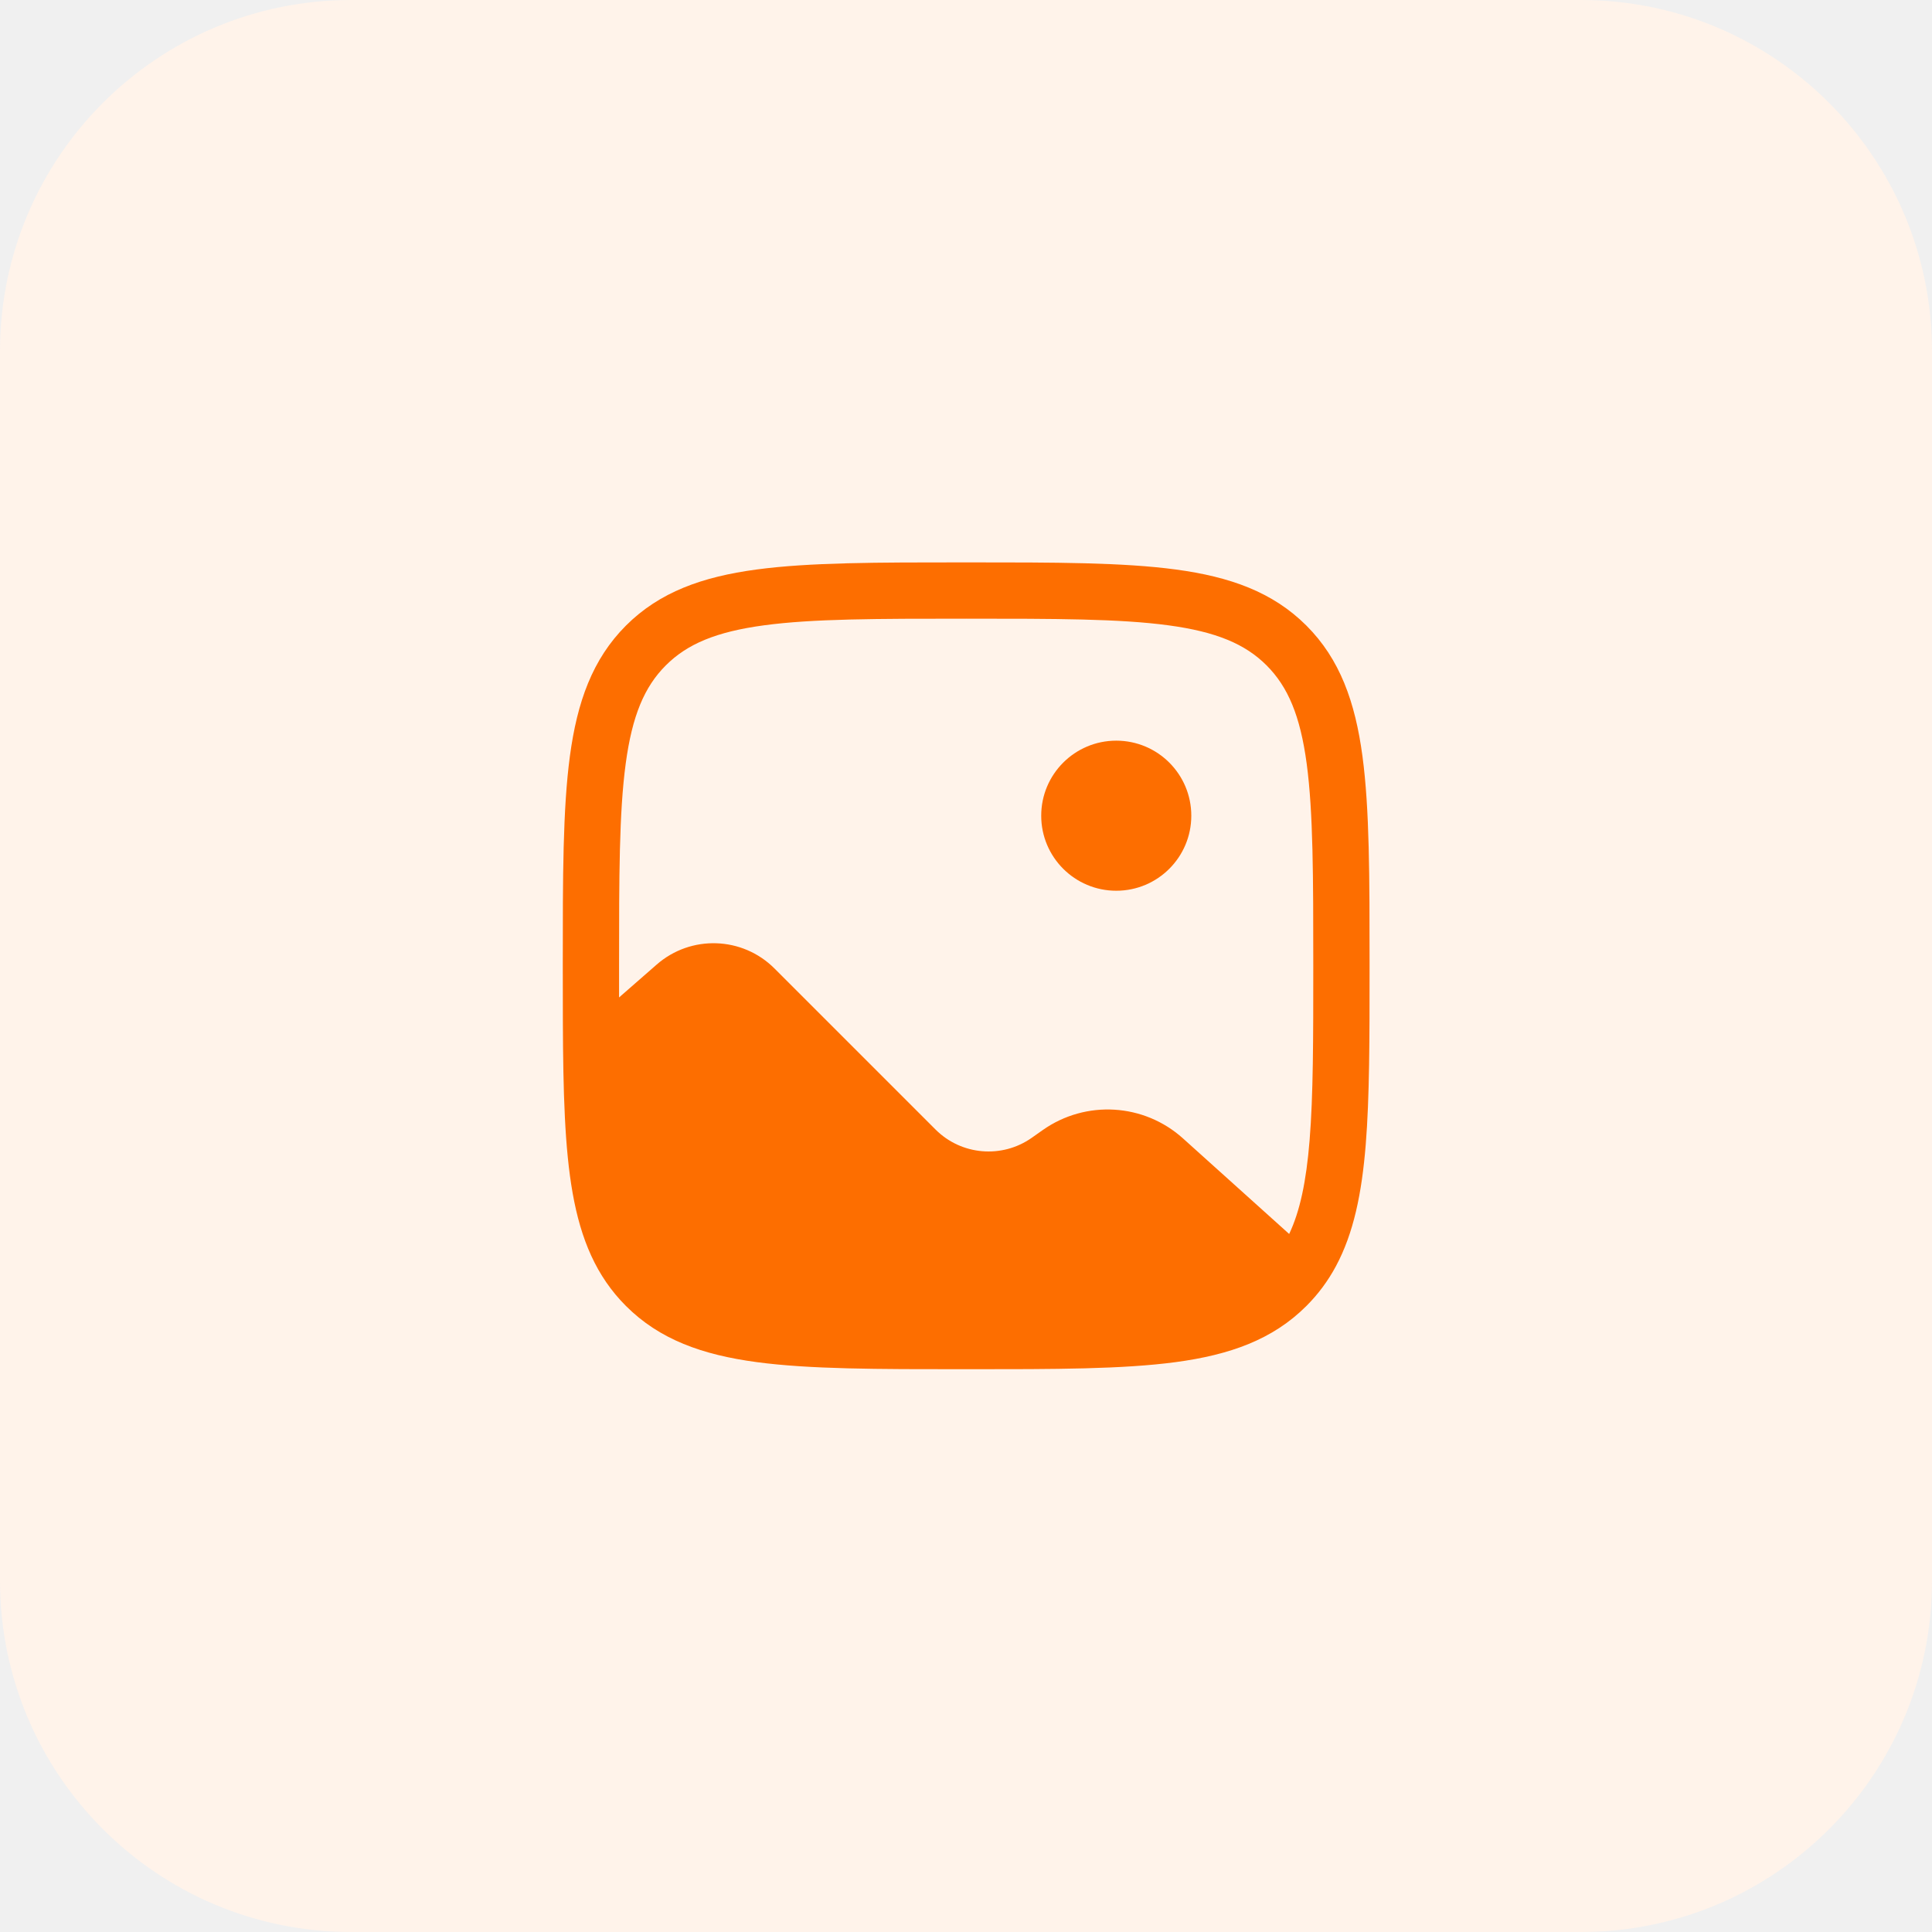
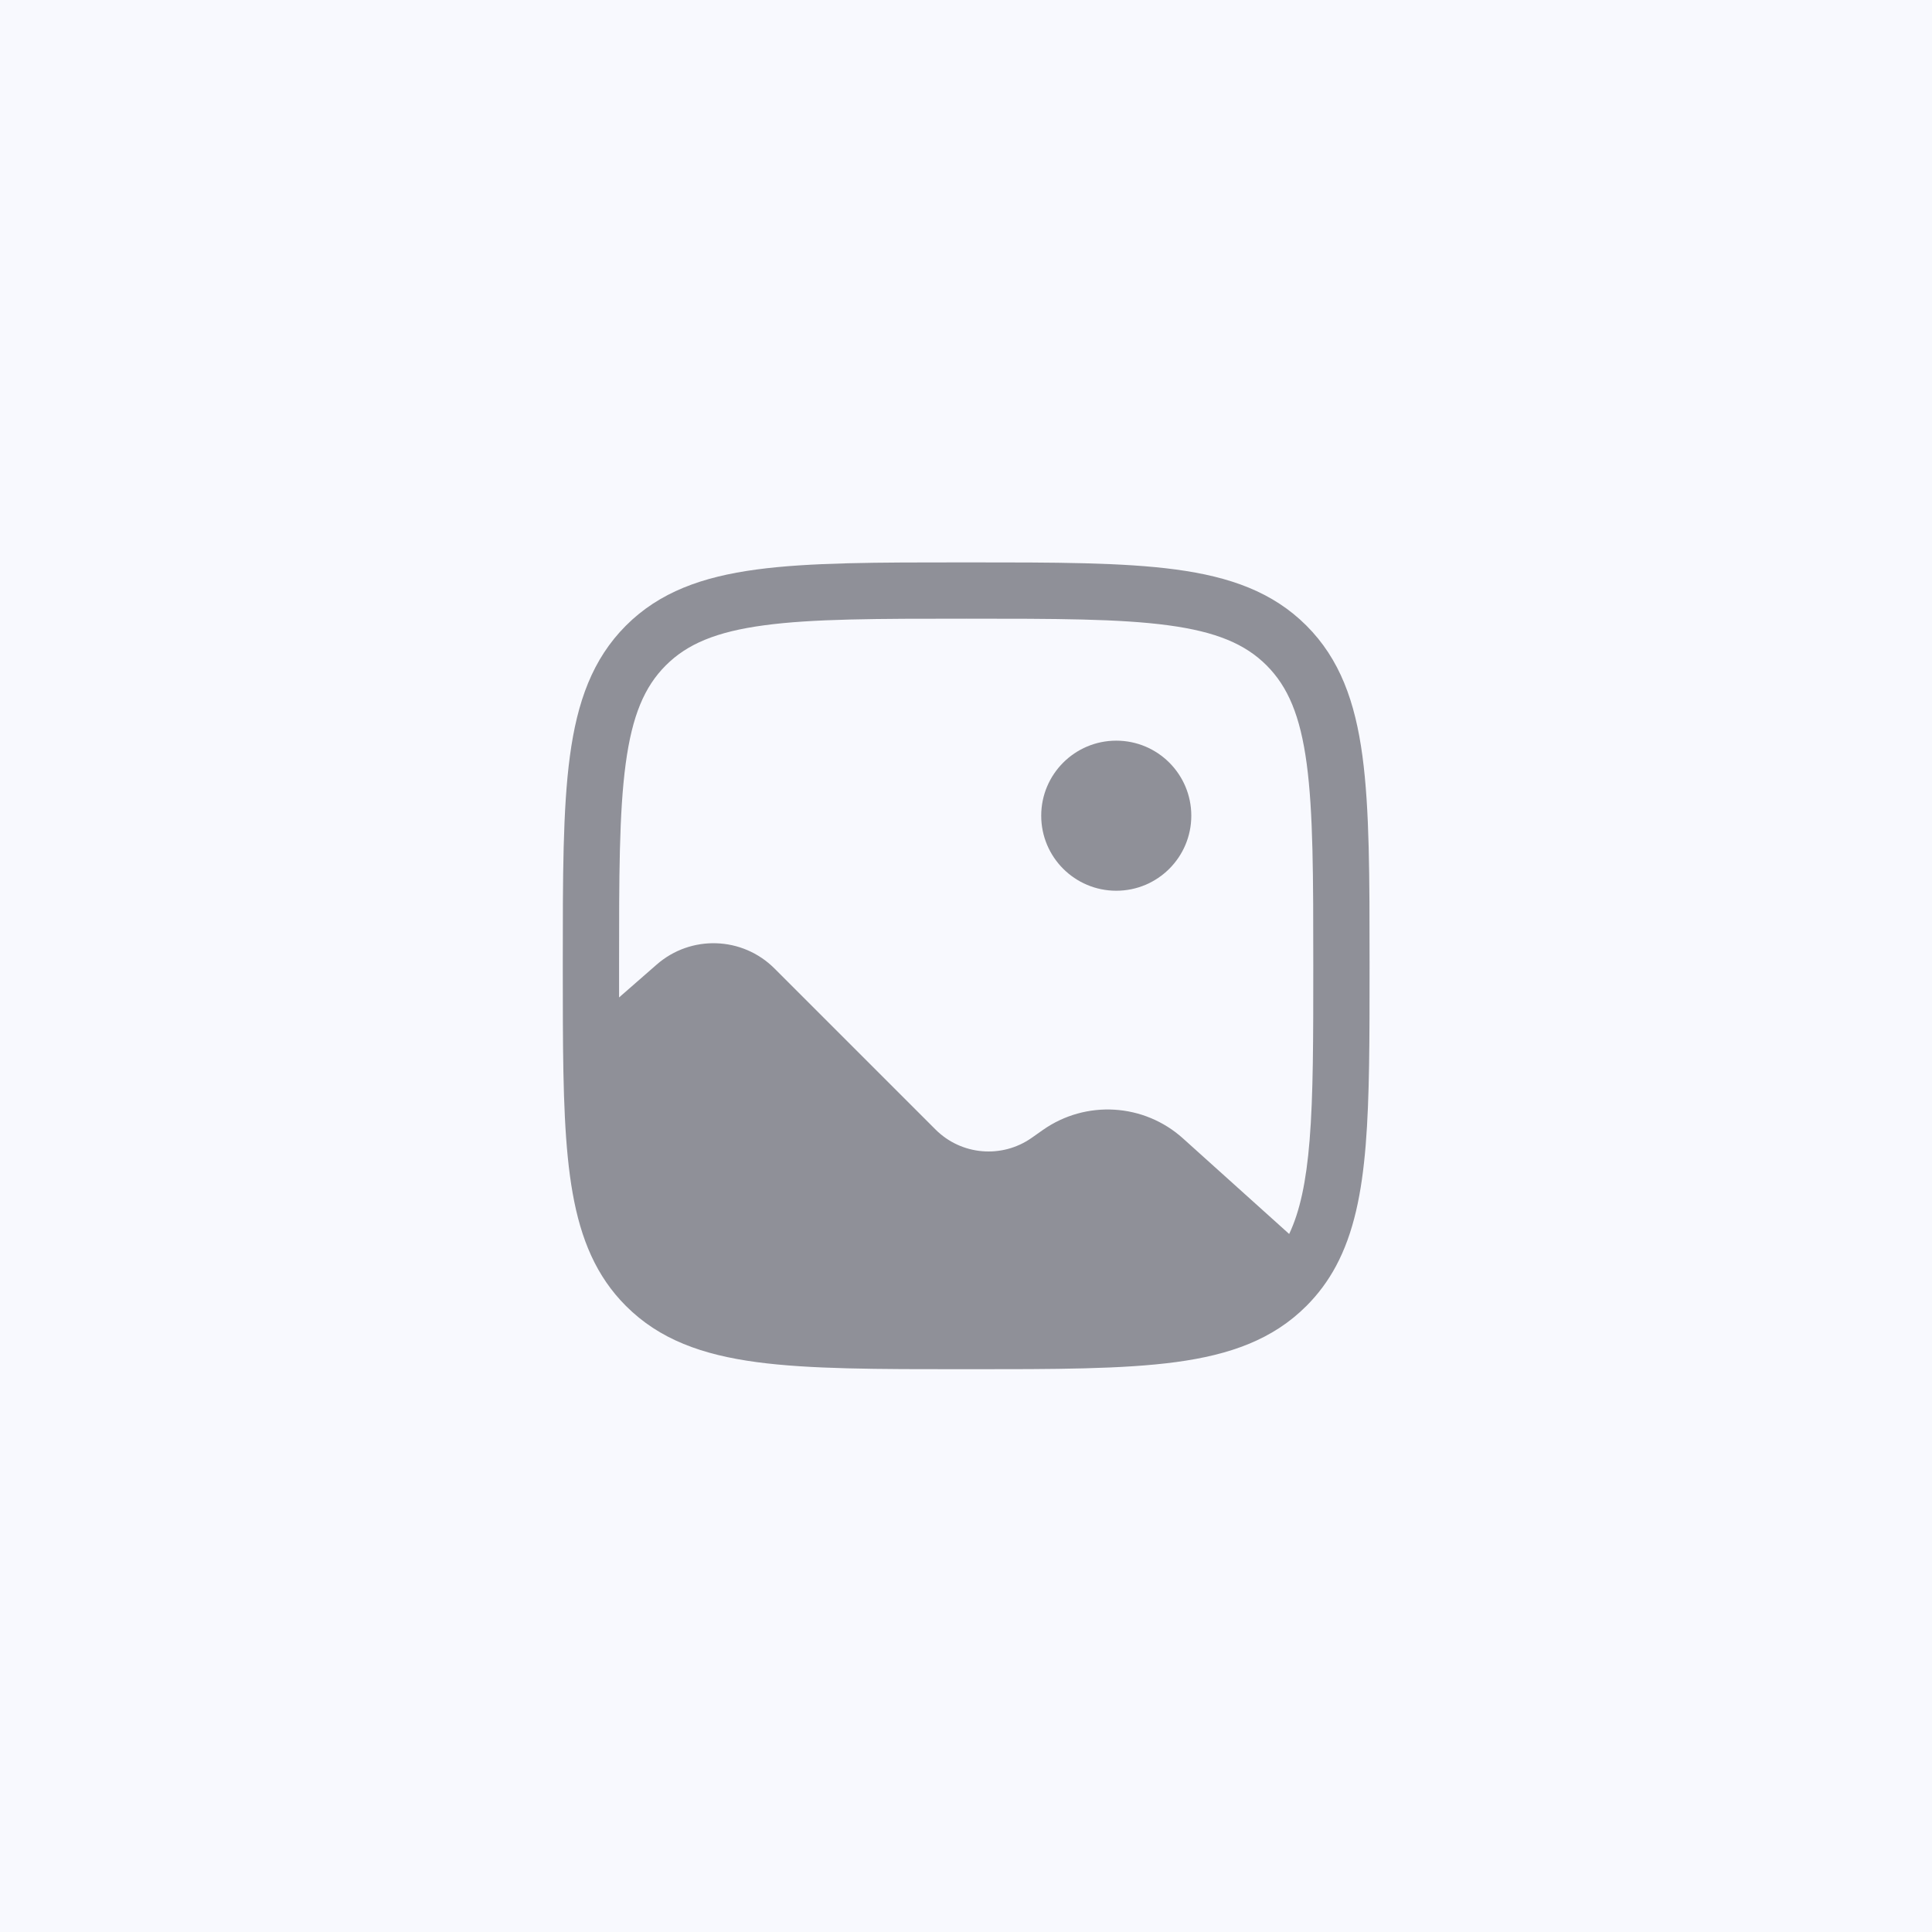
<svg xmlns="http://www.w3.org/2000/svg" width="44" height="44" viewBox="0 0 44 44" fill="none">
-   <g clip-path="url(#clip0_2184_29139)">
-     <rect width="44" height="44" fill="#FFF3EA" />
-     <g clip-path="url(#clip1_2184_29139)">
-       <path d="M25.422 20.286C26.366 20.286 27.131 19.521 27.131 18.577C27.131 17.633 26.366 16.868 25.422 16.868C24.478 16.868 23.713 17.633 23.713 18.577C23.713 19.521 24.478 20.286 25.422 20.286Z" fill="#FD6E00" />
-       <path fill-rule="evenodd" clip-rule="evenodd" d="M22.053 12.808H21.955C19.982 12.808 18.436 12.808 17.23 12.97C15.995 13.136 15.021 13.483 14.256 14.247C13.492 15.012 13.145 15.986 12.979 17.221C12.817 18.427 12.817 19.974 12.817 21.946V21.996C12.817 22.447 12.817 22.875 12.819 23.279C12.826 24.867 12.859 26.147 13.042 27.175C13.228 28.222 13.578 29.065 14.256 29.743C15.021 30.508 15.995 30.855 17.23 31.021C18.436 31.183 19.982 31.183 21.955 31.183H22.053C24.026 31.183 25.572 31.183 26.778 31.021C28.013 30.855 28.987 30.508 29.752 29.743C30.021 29.474 30.243 29.174 30.423 28.84C30.831 28.082 31.014 27.169 31.103 26.076C31.191 24.989 31.191 23.653 31.191 22.022V21.946C31.191 19.974 31.191 18.427 31.029 17.221C30.863 15.986 30.517 15.012 29.752 14.247C28.987 13.483 28.013 13.136 26.778 12.97C25.572 12.808 24.026 12.808 22.053 12.808ZM15.163 15.154C15.65 14.667 16.308 14.388 17.401 14.241C18.512 14.091 19.972 14.09 22.004 14.09C24.037 14.09 25.496 14.091 26.608 14.241C27.7 14.388 28.359 14.667 28.846 15.154C29.332 15.641 29.612 16.299 29.759 17.392C29.908 18.503 29.909 19.963 29.909 21.995C29.909 23.658 29.909 24.942 29.825 25.972C29.748 26.92 29.603 27.591 29.36 28.103L26.941 25.926C26.052 25.126 24.729 25.047 23.751 25.734L23.497 25.913C22.817 26.391 21.892 26.311 21.305 25.723L17.639 22.057C16.907 21.325 15.734 21.286 14.955 21.968L14.099 22.716C14.099 22.484 14.099 22.244 14.099 21.995C14.099 19.963 14.1 18.503 14.25 17.392C14.397 16.299 14.676 15.641 15.163 15.154Z" fill="#FD6E00" />
-     </g>
+   <rect width="44" height="44" fill="#F8F9FE" />
+   <g clip-path="url(#clip0_2184_29140)">
+     <path d="M25.422 20.286C26.366 20.286 27.131 19.521 27.131 18.577C27.131 17.633 26.366 16.868 25.422 16.868C24.478 16.868 23.713 17.633 23.713 18.577C23.713 19.521 24.478 20.286 25.422 20.286Z" fill="#8F9098" />
+     <path fill-rule="evenodd" clip-rule="evenodd" d="M22.053 12.808H21.955C19.982 12.808 18.436 12.808 17.23 12.97C15.995 13.136 15.021 13.483 14.256 14.247C13.492 15.012 13.145 15.986 12.979 17.221C12.817 18.427 12.817 19.974 12.817 21.946V21.996C12.817 22.447 12.817 22.875 12.819 23.279C12.826 24.867 12.859 26.147 13.042 27.175C13.228 28.222 13.578 29.065 14.256 29.743C15.021 30.508 15.995 30.855 17.23 31.021C18.436 31.183 19.982 31.183 21.955 31.183H22.053C24.026 31.183 25.572 31.183 26.778 31.021C28.013 30.855 28.987 30.508 29.752 29.743C30.021 29.474 30.243 29.174 30.423 28.84C30.831 28.082 31.014 27.169 31.103 26.076C31.191 24.989 31.191 23.653 31.191 22.022V21.946C31.191 19.974 31.191 18.427 31.029 17.221C30.863 15.986 30.517 15.012 29.752 14.247C28.987 13.483 28.013 13.136 26.778 12.97C25.572 12.808 24.026 12.808 22.053 12.808ZM15.163 15.154C15.65 14.667 16.308 14.388 17.401 14.241C18.512 14.091 19.972 14.09 22.004 14.09C24.037 14.09 25.496 14.091 26.608 14.241C27.7 14.388 28.359 14.667 28.846 15.154C29.332 15.641 29.612 16.299 29.759 17.392C29.908 18.503 29.909 19.963 29.909 21.995C29.909 23.658 29.909 24.942 29.825 25.972C29.748 26.92 29.603 27.591 29.36 28.103L26.941 25.926C26.052 25.126 24.729 25.047 23.751 25.734L23.497 25.913C22.817 26.391 21.892 26.311 21.305 25.723L17.639 22.057C16.907 21.325 15.734 21.286 14.955 21.968L14.099 22.716C14.099 22.484 14.099 22.244 14.099 21.995C14.099 19.963 14.1 18.503 14.25 17.392C14.397 16.299 14.676 15.641 15.163 15.154Z" fill="#8F9098" />
  </g>
  <defs>
-     <clipPath id="clip0_2184_29139">
-       <rect width="44" height="44" rx="8" fill="white" />
-     </clipPath>
-     <clipPath id="clip1_2184_29139">
+     <clipPath id="clip0_2184_29140">
      <rect width="20" height="20" fill="white" transform="translate(12 12)" />
    </clipPath>
  </defs>
</svg>
